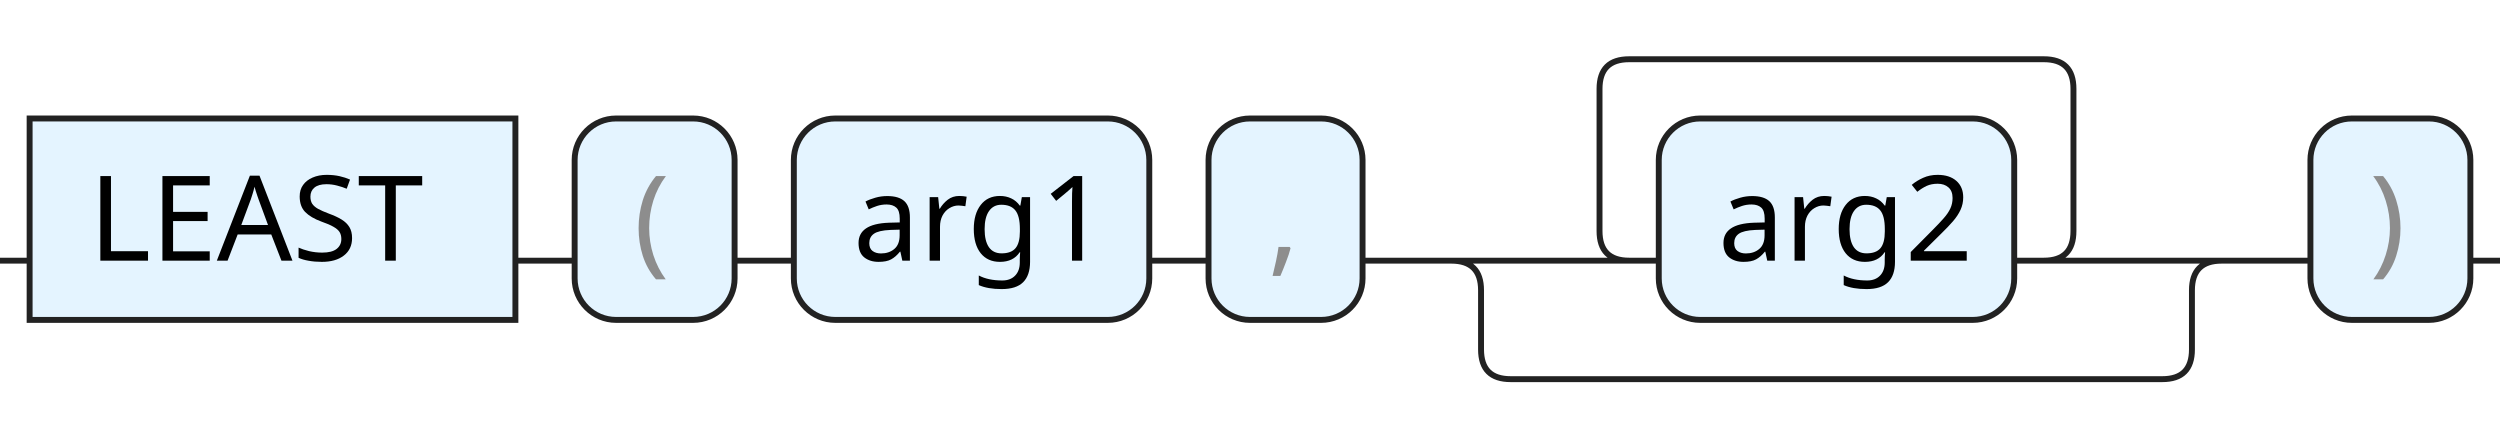
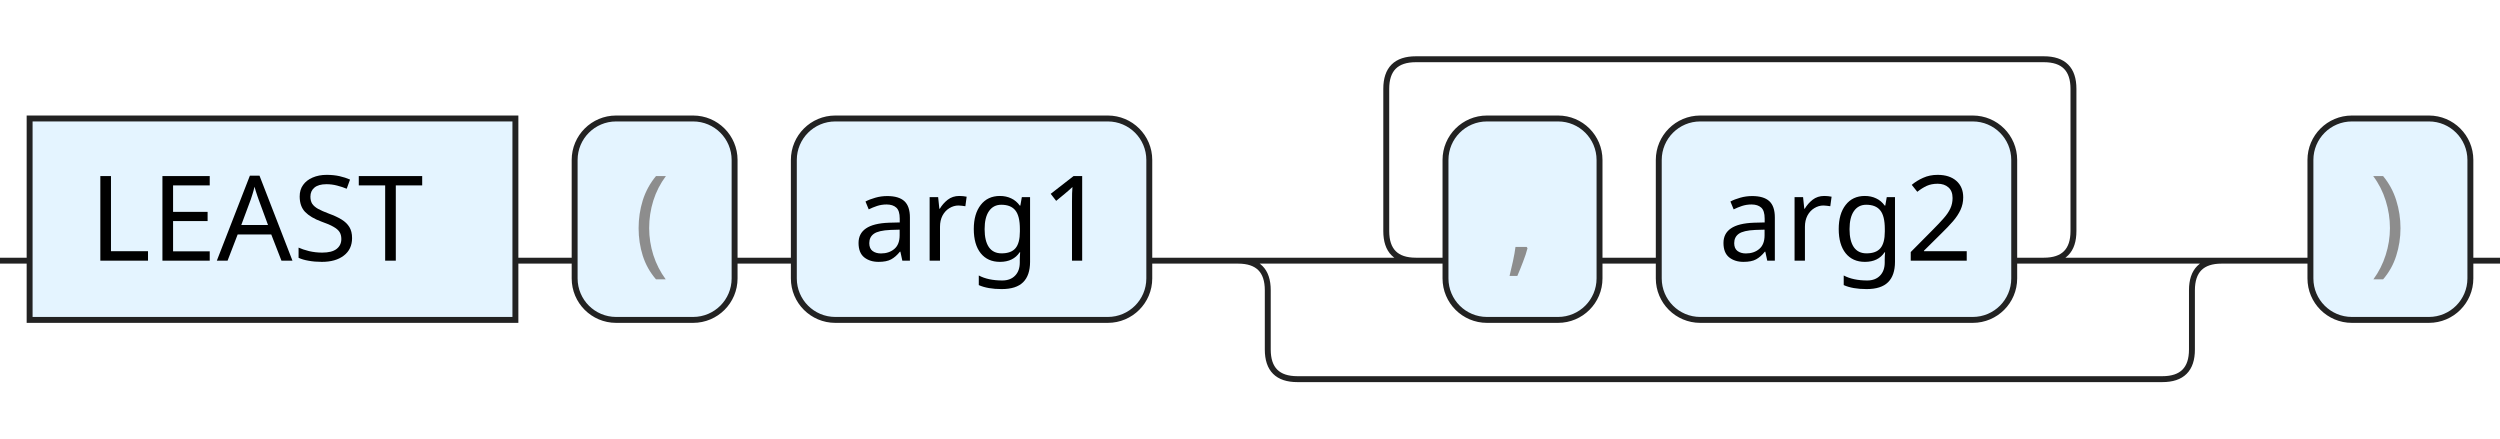
<svg xmlns="http://www.w3.org/2000/svg" version="1.1" width="422" height="74" viewbox="0 0 422 74">
  <defs>
    <style type="text/css">.c{fill:none;stroke:#222222;}.k{fill:#000000;font-family:Dialog,Sans-serif;font-size:20px;}.s{fill:#e4f4ff;stroke:#222222;}.syn{fill:#8D8D8D;font-family:Dialog,Sans-serif;font-size:20px;}</style>
  </defs>
-   <path class="c" d="M0 44h5m82 0h10m27 0h10m60 0h10m26 0h50m-5 0q-5 0-5-5v-24q0-5 5-5h70q5 0 5 5v24q0 5-5 5m-5 0h40m-135 0q5 0 5 5v10q0 5 5 5h110q5 0 5-5v-10q0-5 5-5m5 0h10m27 0h5" />
+   <path class="c" d="M0 44h5m82 0h10m27 0h10m60 0h50m-5 0q-5 0-5-5v-24q0-5 5-5h106q5 0 5 5v24q0 5-5 5m-75 0h10m60 0h40m-171 0q5 0 5 5v10q0 5 5 5h146q5 0 5-5v-10q0-5 5-5m5 0h10m27 0h5" />
  <rect class="s" x="5" y="20" width="82" height="34" />
  <text class="k" x="15" y="44">LEAST</text>
  <rect class="s" x="97" y="20" width="27" height="34" rx="7" />
  <text class="syn" x="107" y="44">(</text>
  <rect class="s" x="134" y="20" width="60" height="34" rx="7" />
  <text class="k" x="144" y="44">arg1</text>
-   <rect class="s" x="204" y="20" width="26" height="34" rx="7" />
-   <text class="syn" x="214" y="44">,</text>
+   <rect class="s" x="244" y="20" width="26" height="34" rx="7" />
+   <text class="syn" x="254" y="44">,</text>
  <rect class="s" x="280" y="20" width="60" height="34" rx="7" />
  <text class="k" x="290" y="44">arg2</text>
  <rect class="s" x="390" y="20" width="27" height="34" rx="7" />
  <text class="syn" x="400" y="44">)</text>
</svg>
